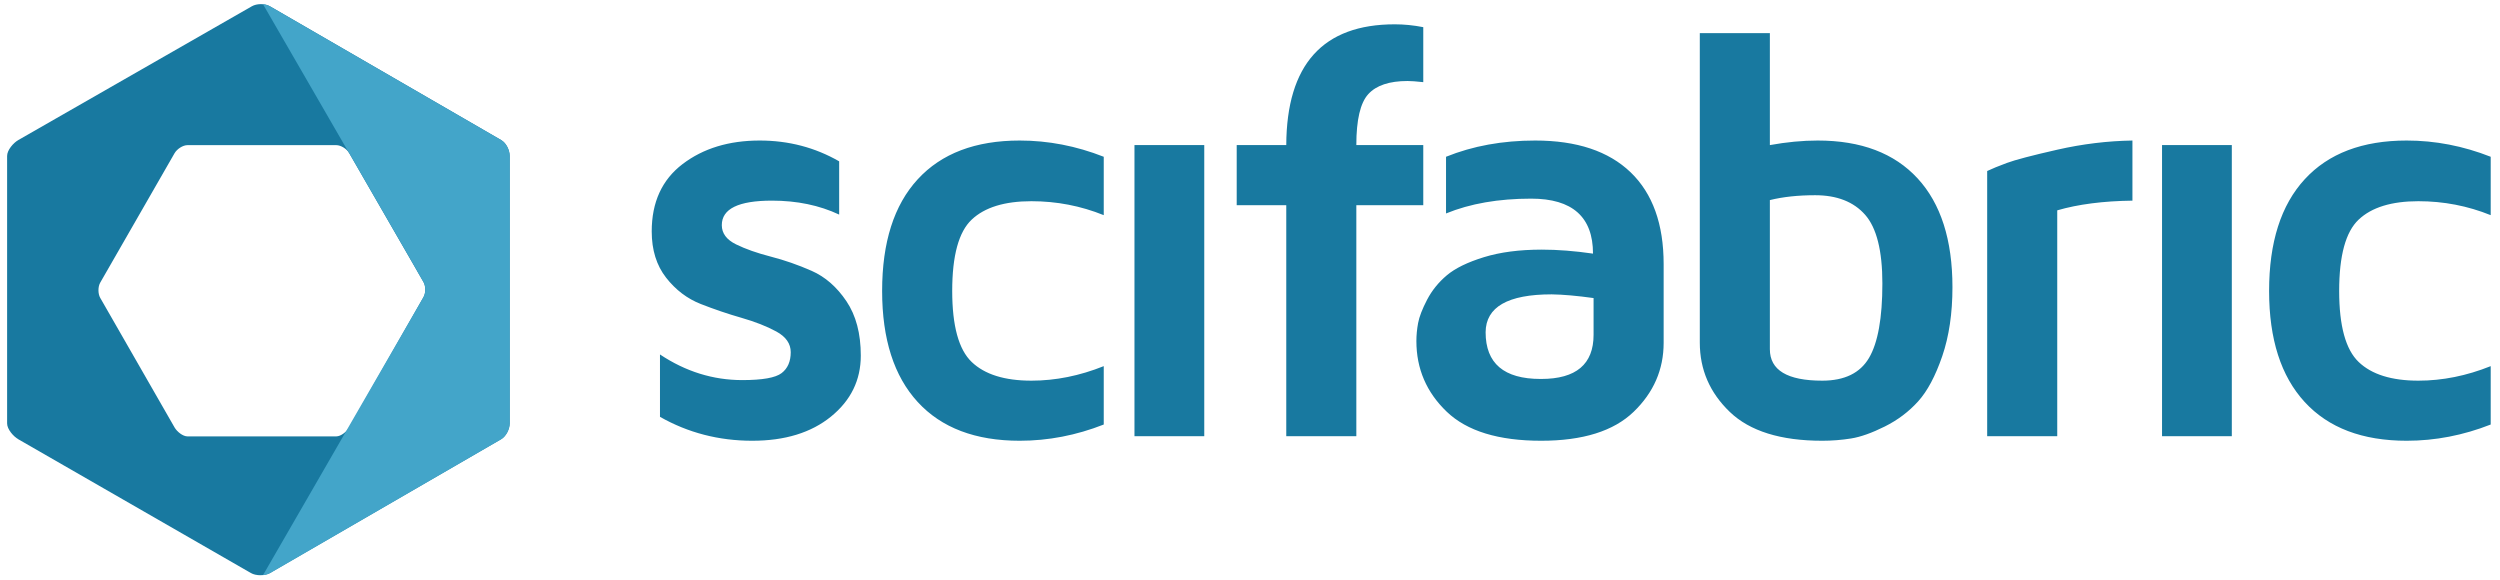
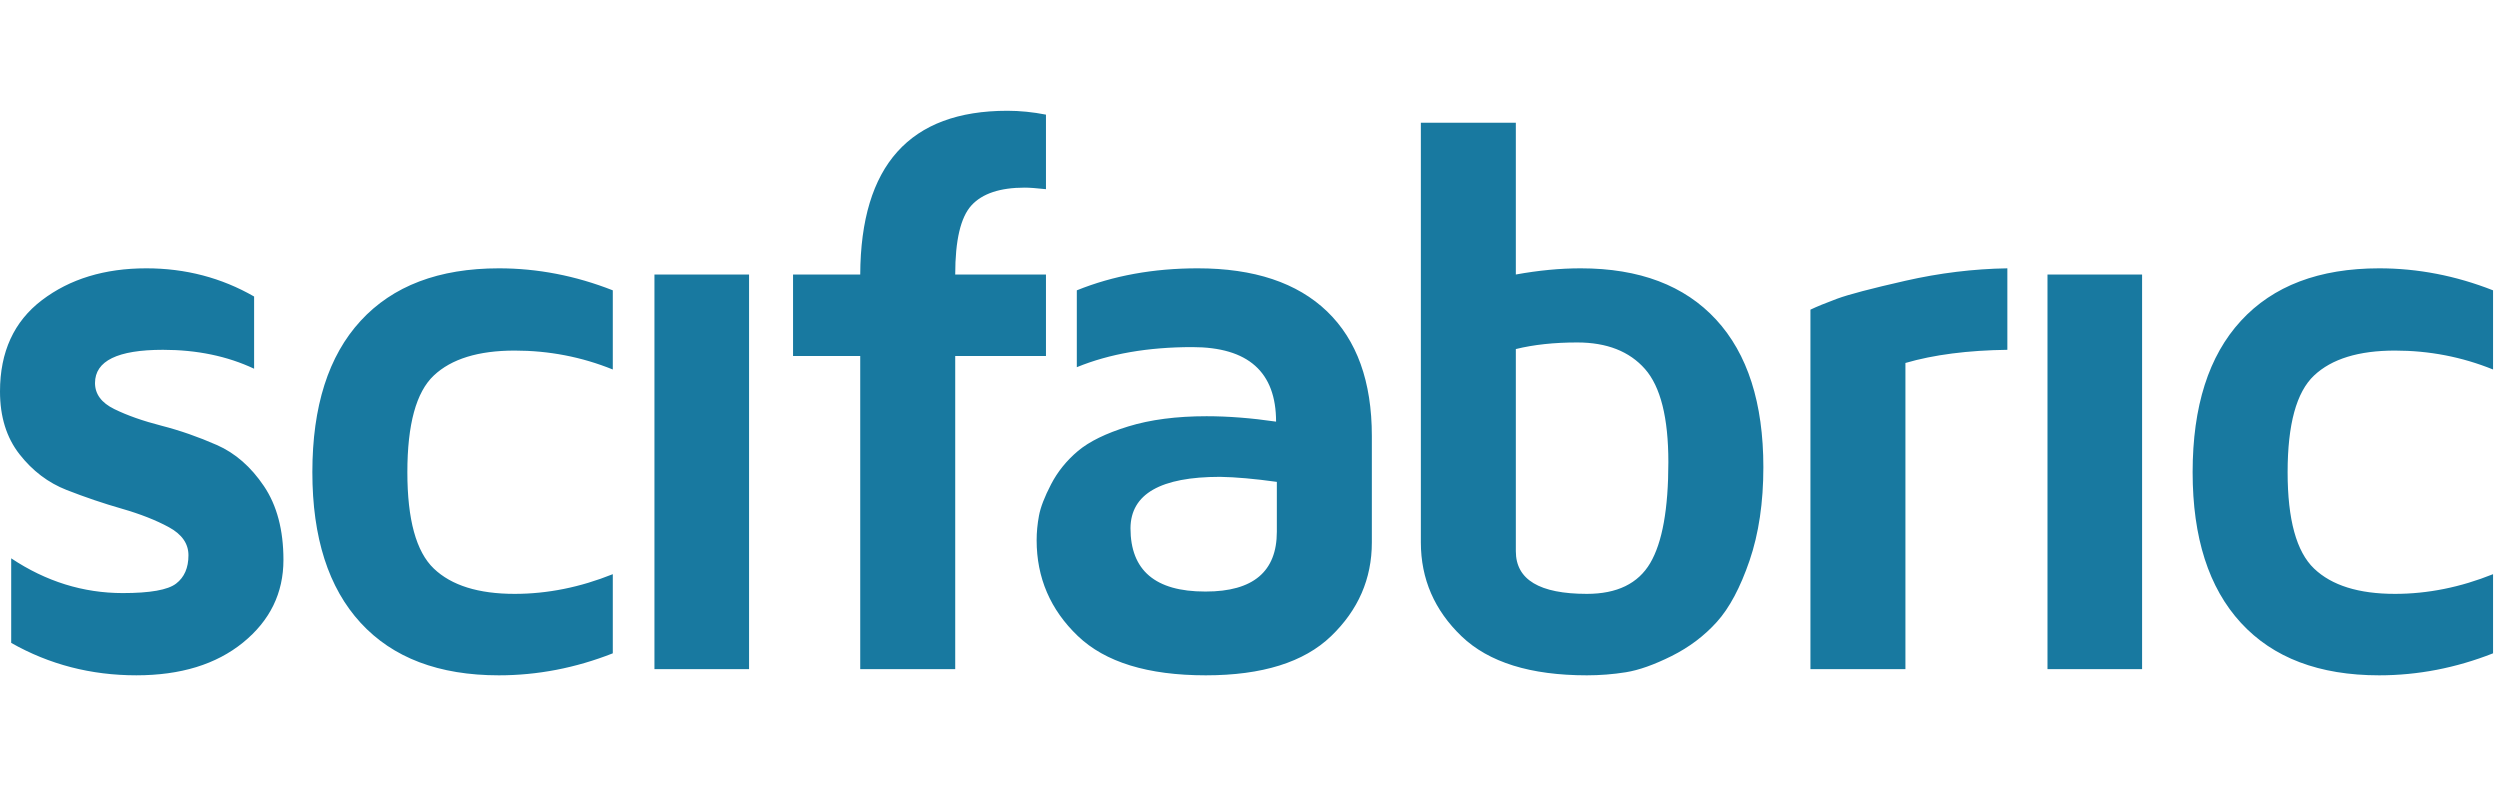
- <svg xmlns="http://www.w3.org/2000/svg" width="263px" height="61px" viewBox="0 0 263 61" version="1.1">
-   <defs />
-   <g id="Page-1" stroke="none" stroke-width="1" fill="none" fill-rule="evenodd">
-     <g id="Desktop" transform="translate(-312, -113)">
-       <g id="Group" transform="translate(312, 113)">
-         <path d="M44.549,31.263 L36.729,44.969 C36.478,45.405 35.869,45.909 35.367,45.909 L19.728,45.909 C19.227,45.909 18.617,45.405 18.365,44.969 L10.546,31.34 C10.295,30.906 10.295,30.163 10.546,29.729 L18.365,16.116 C18.617,15.682 19.226,15.269 19.728,15.269 L35.367,15.269 C35.867,15.269 36.478,15.661 36.729,16.097 L44.549,29.67 C44.799,30.104 44.799,30.828 44.549,31.263 M52.719,14.733 L28.403,0.665 C27.872,0.358 27.021,0.358 26.487,0.665 L1.927,14.733 C1.394,15.039 0.748,15.791 0.748,16.408 L0.748,44.54 C0.748,45.157 1.402,45.908 1.936,46.216 L26.395,60.283 C26.927,60.591 27.849,60.591 28.383,60.283 L52.692,46.216 C53.224,45.909 53.618,45.159 53.618,44.54 L53.618,16.408 C53.618,15.792 53.255,15.041 52.719,14.733" id="Fill-1" fill="#1879A0" />
-         <path d="M52.719,14.733 L28.404,0.666 C28.191,0.543 27.948,0.471 27.669,0.446 L36.681,16.033 C36.692,16.049 36.712,16.066 36.722,16.083 L38.765,19.627 L43.885,28.49 L43.876,28.496 L44.548,29.664 C44.799,30.097 44.799,30.828 44.549,31.263 L44.103,32.036 L44.104,32.036 L27.669,60.504 C27.948,60.479 28.218,60.407 28.431,60.283 L52.716,46.216 C53.248,45.909 53.618,45.159 53.618,44.541 L53.618,16.408 C53.618,15.794 53.255,15.042 52.719,14.733" id="Fill-3" fill="#43A5C9" />
-         <path d="M167.644,35.221 C167.644,38.318 165.806,39.866 162.131,39.866 L162.07,39.866 C158.215,39.866 156.287,38.228 156.287,34.951 C156.306,32.294 158.625,30.966 163.239,30.966 C164.457,30.986 165.926,31.117 167.644,31.356 L167.644,35.221 Z M161.501,14.784 C158.065,14.784 154.938,15.353 152.122,16.492 L152.122,22.456 C154.659,21.417 157.645,20.897 161.082,20.897 C165.416,20.897 167.584,22.826 167.584,26.681 C165.666,26.402 163.869,26.261 162.19,26.261 C159.853,26.261 157.826,26.526 156.108,27.055 C154.389,27.584 153.09,28.22 152.211,28.958 C151.332,29.699 150.638,30.557 150.128,31.536 C149.62,32.514 149.305,33.328 149.186,33.978 C149.065,34.626 149.004,35.262 149.004,35.88 C149.004,38.798 150.069,41.275 152.197,43.313 C154.325,45.35 157.635,46.367 162.131,46.367 C166.505,46.367 169.747,45.355 171.854,43.327 C173.961,41.3 175.016,38.877 175.016,36.06 L175.016,27.789 C175.016,23.575 173.857,20.354 171.54,18.125 C169.222,15.899 165.876,14.784 161.501,14.784 L161.501,14.784 Z M254.412,21.167 C257.069,21.167 259.606,21.657 262.022,22.635 L262.022,16.492 C259.125,15.353 256.18,14.784 253.184,14.784 C248.528,14.784 244.953,16.143 242.455,18.86 C239.957,21.576 238.709,25.492 238.709,30.607 C238.709,35.68 239.957,39.575 242.455,42.293 C244.953,45.011 248.528,46.367 253.184,46.367 C256.18,46.367 259.125,45.799 262.022,44.66 L262.022,38.518 C259.485,39.536 256.949,40.046 254.412,40.046 C251.594,40.046 249.501,39.391 248.133,38.082 C246.764,36.776 246.08,34.283 246.08,30.607 C246.08,26.89 246.764,24.389 248.133,23.101 C249.501,21.812 251.594,21.167 254.412,21.167 L254.412,21.167 Z M196.618,37.657 C195.678,39.25 194.04,40.046 191.704,40.046 C188.028,40.046 186.19,38.944 186.19,36.739 L186.19,21.049 C187.568,20.708 189.157,20.537 190.954,20.537 C193.251,20.537 195.004,21.225 196.213,22.597 C197.421,23.969 198.026,26.379 198.026,29.825 C198.026,33.452 197.557,36.064 196.618,37.657 L196.618,37.657 Z M191.224,14.784 C189.625,14.784 187.948,14.945 186.19,15.264 L186.19,3.488 L178.819,3.488 L178.819,36.046 C178.819,38.887 179.872,41.317 181.979,43.338 C184.086,45.358 187.329,46.367 191.704,46.367 C192.717,46.367 193.727,46.289 194.731,46.128 C195.736,45.967 196.919,45.547 198.282,44.868 C199.645,44.187 200.812,43.306 201.787,42.225 C202.762,41.146 203.607,39.559 204.325,37.467 C205.04,35.375 205.398,32.958 205.398,30.217 C205.398,25.233 204.174,21.414 201.728,18.762 C199.281,16.11 195.78,14.784 191.224,14.784 L191.224,14.784 Z M227.446,45.889 L234.787,45.889 L234.787,15.264 L227.446,15.264 L227.446,45.889 Z M149.728,15.264 L142.686,15.264 C142.686,12.607 143.106,10.82 143.945,9.901 C144.784,8.982 146.163,8.522 148.081,8.522 C148.44,8.522 148.99,8.562 149.728,8.642 L149.728,2.858 C148.709,2.658 147.71,2.558 146.732,2.558 C139.161,2.558 135.354,6.793 135.315,15.264 L130.101,15.264 L130.101,21.587 L135.315,21.587 L135.315,45.889 L142.686,45.889 L142.686,21.587 L149.728,21.587 L149.728,15.264 Z M85.387,28.494 C83.959,27.865 82.526,27.366 81.087,26.996 C79.649,26.626 78.43,26.197 77.432,25.707 C76.432,25.217 75.934,24.543 75.934,23.684 C75.934,21.966 77.691,21.107 81.207,21.107 C83.844,21.107 86.201,21.597 88.28,22.575 L88.28,16.972 C85.742,15.514 82.956,14.784 79.918,14.784 C76.682,14.784 73.981,15.608 71.813,17.256 C69.645,18.905 68.561,21.267 68.561,24.344 C68.561,26.301 69.066,27.924 70.075,29.213 C71.083,30.502 72.301,31.425 73.73,31.985 C75.159,32.544 76.586,33.029 78.016,33.438 C79.444,33.849 80.663,34.327 81.671,34.876 C82.68,35.426 83.185,36.151 83.185,37.05 C83.185,38.028 82.865,38.762 82.225,39.251 C81.586,39.742 80.207,39.986 78.09,39.986 C75.014,39.986 72.127,39.086 69.43,37.289 L69.43,43.851 C72.387,45.53 75.623,46.367 79.139,46.367 C82.575,46.367 85.337,45.52 87.424,43.822 C89.512,42.123 90.556,39.986 90.556,37.409 C90.556,35.092 90.051,33.183 89.042,31.685 C88.034,30.187 86.815,29.123 85.387,28.494 L85.387,28.494 Z M119.346,45.889 L126.688,45.889 L126.688,15.264 L119.346,15.264 L119.346,45.889 Z M96.545,18.86 C94.048,21.576 92.8,25.492 92.8,30.607 C92.8,35.68 94.048,39.575 96.545,42.293 C99.043,45.011 102.619,46.367 107.274,46.367 C110.27,46.367 113.217,45.799 116.114,44.66 L116.114,38.518 C113.577,39.536 111.04,40.046 108.502,40.046 C105.686,40.046 103.592,39.391 102.225,38.082 C100.856,36.776 100.172,34.283 100.172,30.607 C100.172,26.89 100.856,24.389 102.225,23.101 C103.592,21.812 105.686,21.167 108.502,21.167 C111.159,21.167 113.696,21.657 116.114,22.635 L116.114,16.492 C113.217,15.353 110.27,14.784 107.274,14.784 C102.619,14.784 99.043,16.143 96.545,18.86 L96.545,18.86 Z M211.118,17.144 C210.238,17.471 209.549,17.753 209.051,17.991 L209.051,45.889 L216.422,45.889 L216.422,22.128 C218.619,21.488 221.256,21.148 224.332,21.107 L224.332,14.784 C221.715,14.825 219.079,15.146 216.422,15.749 C213.765,16.353 211.997,16.818 211.118,17.144 L211.118,17.144 Z" id="Fill-7" fill="#1879A0" />
-       </g>
-     </g>
-   </g>
+ <svg xmlns="http://www.w3.org/2000/svg" width="194" height="61" viewBox="0 0 194 61" version="1.1" id="svg2">
+   <defs id="defs8" />
+   <path style="fill:#1879a0;stroke:none" id="Fill-7" d="m 99.083,41.258 c 0,3.097 -1.838,4.645 -5.513,4.645 l -0.061,0 c -3.855,0 -5.783,-1.638 -5.783,-4.915 0.019,-2.657 2.338,-3.985 6.952,-3.985 1.218,0.02 2.687,0.151 4.405,0.39 l 0,3.865 z M 92.94,20.822 c -3.436,0 -6.563,0.569 -9.379,1.708 l 0,5.964 c 2.537,-1.039 5.523,-1.559 8.96,-1.559 4.334,0 6.502,1.929 6.502,5.784 -1.918,-0.279 -3.715,-0.42 -5.394,-0.42 -2.337,0 -4.364,0.265 -6.082,0.794 -1.719,0.529 -3.018,1.165 -3.897,1.903 -0.879,0.741 -1.573,1.599 -2.083,2.578 -0.508,0.978 -0.823,1.792 -0.942,2.442 -0.121,0.648 -0.182,1.284 -0.182,1.902 0,2.918 1.065,5.395 3.193,7.433 2.128,2.037 5.438,3.054 9.934,3.054 4.374,0 7.616,-1.012 9.723,-3.04 2.107,-2.027 3.162,-4.45 3.162,-7.267 l 0,-8.271 c 0,-4.214 -1.159,-7.435 -3.476,-9.664 -2.318,-2.226 -5.664,-3.341 -10.039,-3.341 l 0,0 z m 92.911,6.383 c 2.657,0 5.194,0.49 7.61,1.468 l 0,-6.143 c -2.897,-1.139 -5.842,-1.708 -8.838,-1.708 -4.656,0 -8.231,1.359 -10.729,4.076 -2.498,2.716 -3.746,6.632 -3.746,11.747 0,5.073 1.248,8.968 3.746,11.686 2.498,2.718 6.073,4.074 10.729,4.074 2.996,0 5.941,-0.568 8.838,-1.707 l 0,-6.142 c -2.537,1.018 -5.073,1.528 -7.61,1.528 -2.818,0 -4.911,-0.655 -6.279,-1.964 -1.369,-1.306 -2.053,-3.799 -2.053,-7.475 0,-3.717 0.684,-6.218 2.053,-7.506 1.368,-1.289 3.461,-1.934 6.279,-1.934 l 0,0 z m -57.794,16.49 c -0.94,1.593 -2.578,2.389 -4.914,2.389 -3.676,0 -5.514,-1.102 -5.514,-3.307 l 0,-15.69 c 1.378,-0.341 2.967,-0.512 4.764,-0.512 2.297,0 4.05,0.688 5.259,2.06 1.208,1.372 1.813,3.782 1.813,7.228 0,3.627 -0.469,6.239 -1.408,7.832 l 0,0 z m -5.394,-22.873 c -1.599,0 -3.276,0.161 -5.034,0.48 l 0,-11.776 -7.371,0 0,32.558 c 0,2.841 1.053,5.271 3.16,7.292 2.107,2.02 5.35,3.029 9.725,3.029 1.013,0 2.023,-0.078 3.027,-0.239 1.005,-0.161 2.188,-0.581 3.551,-1.26 1.363,-0.681 2.53,-1.562 3.505,-2.643 0.975,-1.079 1.82,-2.666 2.538,-4.758 0.715,-2.092 1.073,-4.509 1.073,-7.25 0,-4.984 -1.224,-8.803 -3.67,-11.455 -2.447,-2.652 -5.948,-3.978 -10.504,-3.978 l 0,0 z m 36.222,31.105 7.341,0 0,-30.625 -7.341,0 0,30.625 z m -77.718,-30.625 -7.042,0 c 0,-2.657 0.42,-4.444 1.259,-5.363 0.839,-0.919 2.218,-1.379 4.136,-1.379 0.359,0 0.909,0.04 1.647,0.12 l 0,-5.784 c -1.019,-0.2 -2.018,-0.3 -2.996,-0.3 -7.571,0 -11.378,4.235 -11.417,12.706 l -5.214,0 0,6.323 5.214,0 0,24.302 7.371,0 0,-24.302 7.042,0 0,-6.323 z m -64.341,13.23 c -1.428,-0.629 -2.861,-1.128 -4.3,-1.498 -1.438,-0.37 -2.657,-0.799 -3.655,-1.289 -1,-0.49 -1.498,-1.164 -1.498,-2.023 0,-1.718 1.757,-2.577 5.273,-2.577 2.637,0 4.994,0.49 7.073,1.468 l 0,-5.603 c -2.538,-1.458 -5.324,-2.188 -8.362,-2.188 -3.236,0 -5.937,0.824 -8.105,2.472 C 1.084,24.942 0,27.305 0,30.381 c 0,1.957 0.505,3.58 1.514,4.869 1.008,1.289 2.226,2.212 3.655,2.772 1.429,0.559 2.856,1.044 4.286,1.453 1.428,0.411 2.647,0.889 3.655,1.438 1.009,0.55 1.514,1.275 1.514,2.174 0,0.978 -0.32,1.712 -0.96,2.201 -0.639,0.491 -2.018,0.735 -4.135,0.735 -3.076,0 -5.963,-0.9 -8.66,-2.697 l 0,6.562 c 2.957,1.679 6.193,2.516 9.709,2.516 3.436,0 6.198,-0.847 8.285,-2.545 2.088,-1.699 3.132,-3.836 3.132,-6.413 0,-2.317 -0.505,-4.226 -1.514,-5.724 -1.008,-1.498 -2.227,-2.562 -3.655,-3.191 l 0,0 z m 33.959,17.395 7.342,0 0,-30.625 -7.342,0 0,30.625 z M 27.984,24.898 c -2.497,2.716 -3.745,6.632 -3.745,11.747 0,5.073 1.248,8.968 3.745,11.686 2.498,2.718 6.074,4.074 10.729,4.074 2.996,0 5.943,-0.568 8.84,-1.707 l 0,-6.142 c -2.537,1.018 -5.074,1.528 -7.612,1.528 -2.816,0 -4.91,-0.655 -6.277,-1.964 -1.369,-1.306 -2.053,-3.799 -2.053,-7.475 0,-3.717 0.684,-6.218 2.053,-7.506 1.367,-1.289 3.461,-1.934 6.277,-1.934 2.657,0 5.194,0.49 7.612,1.468 l 0,-6.143 c -2.897,-1.139 -5.844,-1.708 -8.84,-1.708 -4.655,0 -8.231,1.359 -10.729,4.076 l 0,0 z m 114.573,-1.716 c -0.88,0.327 -1.569,0.609 -2.067,0.847 l 0,27.898 7.371,0 0,-23.761 c 2.197,-0.64 4.834,-0.98 7.91,-1.021 l 0,-6.323 c -2.617,0.041 -5.253,0.362 -7.91,0.965 -2.657,0.604 -4.425,1.069 -5.304,1.395 l 0,0 z" />
</svg>
